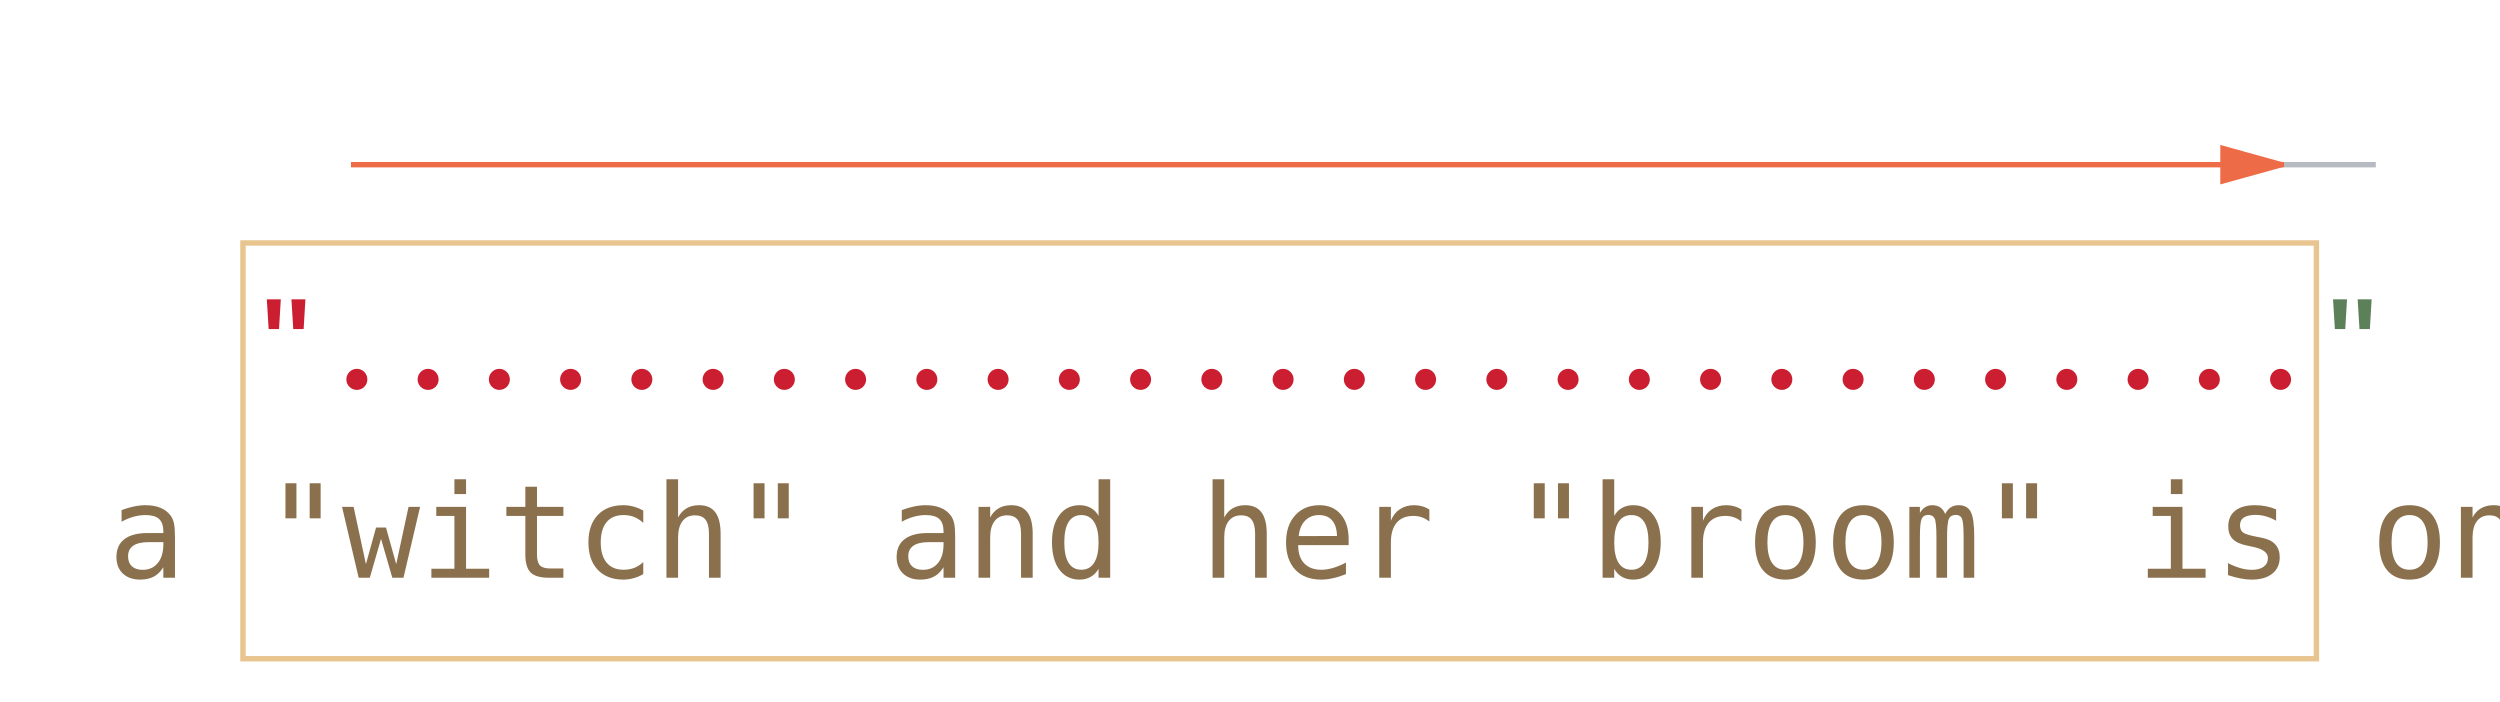
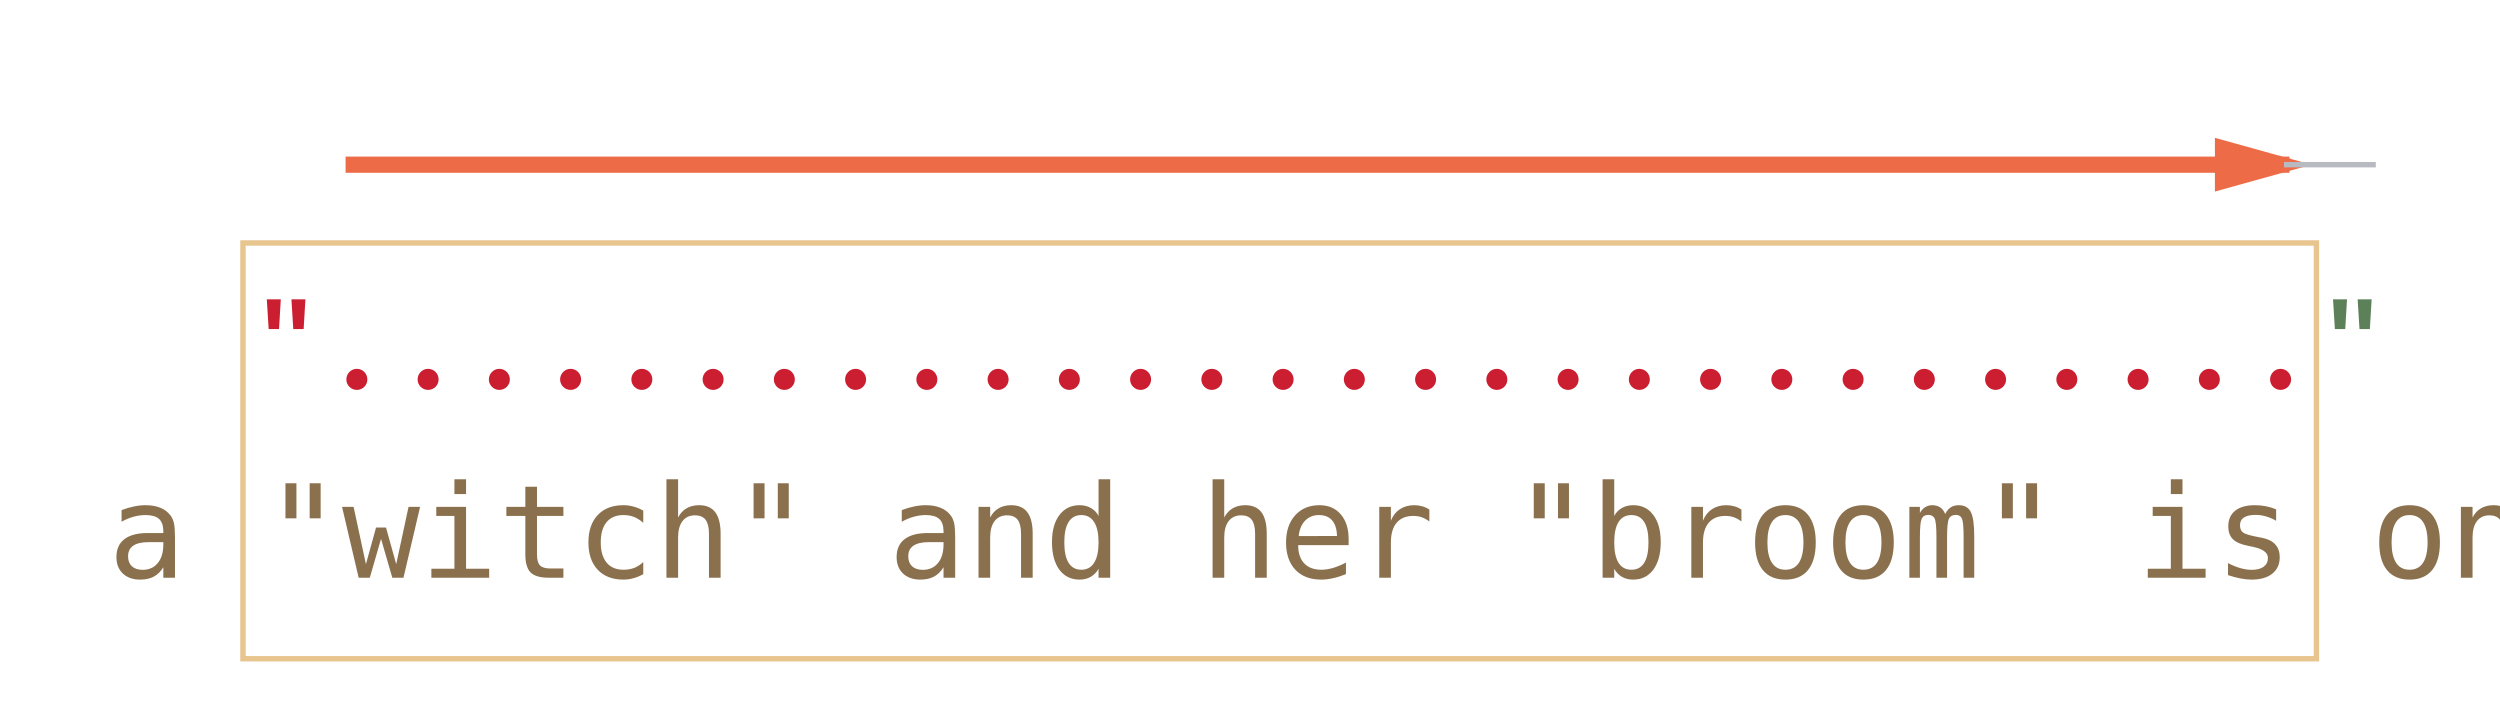
<svg xmlns="http://www.w3.org/2000/svg" width="463px" height="130px" viewBox="0 0 463 130" version="1.1">
  <defs />
  <g id="combined" stroke="none" stroke-width="1" fill="none" fill-rule="evenodd">
    <g id="witch_greedy5.svg" transform="translate(455, -3)" />
    <g id="witch_greedy4.svg">
      <text id="a-&quot;witch&quot;-and-her-&quot;b" font-family="Consolas" font-size="24" font-weight="normal" fill="#8A704D">
        <tspan x="20" y="107">a "witch" and her "broom" is one</tspan>
      </text>
      <rect id="Rectangle-1" stroke="#E8C48E" x="45" y="45" width="384" height="77" />
      <path d="M52.004,55.441 L51.676,60.938 L49.754,60.938 L49.414,55.441 L52.004,55.441 Z M56.562,55.441 L56.234,60.938 L54.312,60.938 L53.973,55.441 L56.562,55.441 Z M66.09,68.309 C66.355,68.309 66.607,68.359 66.846,68.461 C67.084,68.563 67.291,68.703 67.467,68.883 C67.643,69.063 67.781,69.271 67.883,69.51 C67.984,69.748 68.035,70.004 68.035,70.277 C68.035,70.543 67.984,70.793 67.883,71.027 C67.781,71.262 67.643,71.467 67.467,71.643 C67.291,71.818 67.084,71.957 66.846,72.059 C66.607,72.16 66.355,72.211 66.09,72.211 C65.816,72.211 65.563,72.16 65.328,72.059 C65.094,71.957 64.889,71.818 64.713,71.643 C64.537,71.467 64.398,71.262 64.297,71.027 C64.195,70.793 64.145,70.543 64.145,70.277 C64.145,70.004 64.195,69.748 64.297,69.51 C64.398,69.271 64.537,69.063 64.713,68.883 C64.889,68.703 65.094,68.563 65.328,68.461 C65.563,68.359 65.816,68.309 66.09,68.309 L66.09,68.309 Z M79.285,68.309 C79.551,68.309 79.803,68.359 80.041,68.461 C80.279,68.563 80.486,68.703 80.662,68.883 C80.838,69.063 80.977,69.271 81.078,69.51 C81.18,69.748 81.23,70.004 81.23,70.277 C81.23,70.543 81.18,70.793 81.078,71.027 C80.977,71.262 80.838,71.467 80.662,71.643 C80.486,71.818 80.279,71.957 80.041,72.059 C79.803,72.16 79.551,72.211 79.285,72.211 C79.012,72.211 78.758,72.16 78.523,72.059 C78.289,71.957 78.084,71.818 77.908,71.643 C77.732,71.467 77.594,71.262 77.492,71.027 C77.391,70.793 77.34,70.543 77.34,70.277 C77.34,70.004 77.391,69.748 77.492,69.51 C77.594,69.271 77.732,69.063 77.908,68.883 C78.084,68.703 78.289,68.563 78.523,68.461 C78.758,68.359 79.012,68.309 79.285,68.309 L79.285,68.309 Z M92.48,68.309 C92.746,68.309 92.998,68.359 93.236,68.461 C93.475,68.563 93.682,68.703 93.857,68.883 C94.033,69.063 94.172,69.271 94.273,69.51 C94.375,69.748 94.426,70.004 94.426,70.277 C94.426,70.543 94.375,70.793 94.273,71.027 C94.172,71.262 94.033,71.467 93.857,71.643 C93.682,71.818 93.475,71.957 93.236,72.059 C92.998,72.16 92.746,72.211 92.48,72.211 C92.207,72.211 91.953,72.16 91.719,72.059 C91.484,71.957 91.279,71.818 91.104,71.643 C90.928,71.467 90.789,71.262 90.688,71.027 C90.586,70.793 90.535,70.543 90.535,70.277 C90.535,70.004 90.586,69.748 90.688,69.51 C90.789,69.271 90.928,69.063 91.104,68.883 C91.279,68.703 91.484,68.563 91.719,68.461 C91.953,68.359 92.207,68.309 92.48,68.309 L92.48,68.309 Z M105.676,68.309 C105.941,68.309 106.193,68.359 106.432,68.461 C106.67,68.563 106.877,68.703 107.053,68.883 C107.229,69.063 107.367,69.271 107.469,69.51 C107.57,69.748 107.621,70.004 107.621,70.277 C107.621,70.543 107.57,70.793 107.469,71.027 C107.367,71.262 107.229,71.467 107.053,71.643 C106.877,71.818 106.67,71.957 106.432,72.059 C106.193,72.16 105.941,72.211 105.676,72.211 C105.402,72.211 105.148,72.16 104.914,72.059 C104.68,71.957 104.475,71.818 104.299,71.643 C104.123,71.467 103.984,71.262 103.883,71.027 C103.781,70.793 103.73,70.543 103.73,70.277 C103.73,70.004 103.781,69.748 103.883,69.51 C103.984,69.271 104.123,69.063 104.299,68.883 C104.475,68.703 104.68,68.563 104.914,68.461 C105.148,68.359 105.402,68.309 105.676,68.309 L105.676,68.309 Z M118.871,68.309 C119.137,68.309 119.389,68.359 119.627,68.461 C119.865,68.563 120.072,68.703 120.248,68.883 C120.424,69.063 120.562,69.271 120.664,69.51 C120.766,69.748 120.816,70.004 120.816,70.277 C120.816,70.543 120.766,70.793 120.664,71.027 C120.562,71.262 120.424,71.467 120.248,71.643 C120.072,71.818 119.865,71.957 119.627,72.059 C119.389,72.16 119.137,72.211 118.871,72.211 C118.598,72.211 118.344,72.16 118.109,72.059 C117.875,71.957 117.67,71.818 117.494,71.643 C117.318,71.467 117.18,71.262 117.078,71.027 C116.977,70.793 116.926,70.543 116.926,70.277 C116.926,70.004 116.977,69.748 117.078,69.51 C117.18,69.271 117.318,69.063 117.494,68.883 C117.67,68.703 117.875,68.563 118.109,68.461 C118.344,68.359 118.598,68.309 118.871,68.309 L118.871,68.309 Z M132.066,68.309 C132.332,68.309 132.584,68.359 132.822,68.461 C133.061,68.563 133.268,68.703 133.443,68.883 C133.619,69.063 133.758,69.271 133.859,69.51 C133.961,69.748 134.012,70.004 134.012,70.277 C134.012,70.543 133.961,70.793 133.859,71.027 C133.758,71.262 133.619,71.467 133.443,71.643 C133.268,71.818 133.061,71.957 132.822,72.059 C132.584,72.16 132.332,72.211 132.066,72.211 C131.793,72.211 131.539,72.16 131.305,72.059 C131.07,71.957 130.865,71.818 130.689,71.643 C130.514,71.467 130.375,71.262 130.273,71.027 C130.172,70.793 130.121,70.543 130.121,70.277 C130.121,70.004 130.172,69.748 130.273,69.51 C130.375,69.271 130.514,69.063 130.689,68.883 C130.865,68.703 131.07,68.563 131.305,68.461 C131.539,68.359 131.793,68.309 132.066,68.309 L132.066,68.309 Z M145.262,68.309 C145.527,68.309 145.779,68.359 146.018,68.461 C146.256,68.563 146.463,68.703 146.639,68.883 C146.814,69.063 146.953,69.271 147.055,69.51 C147.156,69.748 147.207,70.004 147.207,70.277 C147.207,70.543 147.156,70.793 147.055,71.027 C146.953,71.262 146.814,71.467 146.639,71.643 C146.463,71.818 146.256,71.957 146.018,72.059 C145.779,72.16 145.527,72.211 145.262,72.211 C144.988,72.211 144.734,72.16 144.5,72.059 C144.266,71.957 144.061,71.818 143.885,71.643 C143.709,71.467 143.57,71.262 143.469,71.027 C143.367,70.793 143.316,70.543 143.316,70.277 C143.316,70.004 143.367,69.748 143.469,69.51 C143.57,69.271 143.709,69.063 143.885,68.883 C144.061,68.703 144.266,68.563 144.5,68.461 C144.734,68.359 144.988,68.309 145.262,68.309 L145.262,68.309 Z M158.457,68.309 C158.723,68.309 158.975,68.359 159.213,68.461 C159.451,68.563 159.658,68.703 159.834,68.883 C160.01,69.063 160.148,69.271 160.25,69.51 C160.352,69.748 160.402,70.004 160.402,70.277 C160.402,70.543 160.352,70.793 160.25,71.027 C160.148,71.262 160.01,71.467 159.834,71.643 C159.658,71.818 159.451,71.957 159.213,72.059 C158.975,72.16 158.723,72.211 158.457,72.211 C158.184,72.211 157.93,72.16 157.695,72.059 C157.461,71.957 157.256,71.818 157.08,71.643 C156.904,71.467 156.766,71.262 156.664,71.027 C156.562,70.793 156.512,70.543 156.512,70.277 C156.512,70.004 156.562,69.748 156.664,69.51 C156.766,69.271 156.904,69.063 157.08,68.883 C157.256,68.703 157.461,68.563 157.695,68.461 C157.93,68.359 158.184,68.309 158.457,68.309 L158.457,68.309 Z M171.652,68.309 C171.918,68.309 172.17,68.359 172.408,68.461 C172.646,68.563 172.854,68.703 173.029,68.883 C173.205,69.063 173.344,69.271 173.445,69.51 C173.547,69.748 173.598,70.004 173.598,70.277 C173.598,70.543 173.547,70.793 173.445,71.027 C173.344,71.262 173.205,71.467 173.029,71.643 C172.854,71.818 172.646,71.957 172.408,72.059 C172.17,72.16 171.918,72.211 171.652,72.211 C171.379,72.211 171.125,72.16 170.891,72.059 C170.656,71.957 170.451,71.818 170.275,71.643 C170.1,71.467 169.961,71.262 169.859,71.027 C169.758,70.793 169.707,70.543 169.707,70.277 C169.707,70.004 169.758,69.748 169.859,69.51 C169.961,69.271 170.1,69.063 170.275,68.883 C170.451,68.703 170.656,68.563 170.891,68.461 C171.125,68.359 171.379,68.309 171.652,68.309 L171.652,68.309 Z M184.848,68.309 C185.113,68.309 185.365,68.359 185.604,68.461 C185.842,68.563 186.049,68.703 186.225,68.883 C186.4,69.063 186.539,69.271 186.641,69.51 C186.742,69.748 186.793,70.004 186.793,70.277 C186.793,70.543 186.742,70.793 186.641,71.027 C186.539,71.262 186.4,71.467 186.225,71.643 C186.049,71.818 185.842,71.957 185.604,72.059 C185.365,72.16 185.113,72.211 184.848,72.211 C184.574,72.211 184.32,72.16 184.086,72.059 C183.852,71.957 183.646,71.818 183.471,71.643 C183.295,71.467 183.156,71.262 183.055,71.027 C182.953,70.793 182.902,70.543 182.902,70.277 C182.902,70.004 182.953,69.748 183.055,69.51 C183.156,69.271 183.295,69.063 183.471,68.883 C183.646,68.703 183.852,68.563 184.086,68.461 C184.32,68.359 184.574,68.309 184.848,68.309 L184.848,68.309 Z M198.043,68.309 C198.309,68.309 198.561,68.359 198.799,68.461 C199.037,68.563 199.244,68.703 199.42,68.883 C199.596,69.063 199.734,69.271 199.836,69.51 C199.938,69.748 199.988,70.004 199.988,70.277 C199.988,70.543 199.938,70.793 199.836,71.027 C199.734,71.262 199.596,71.467 199.42,71.643 C199.244,71.818 199.037,71.957 198.799,72.059 C198.561,72.16 198.309,72.211 198.043,72.211 C197.77,72.211 197.516,72.16 197.281,72.059 C197.047,71.957 196.842,71.818 196.666,71.643 C196.49,71.467 196.352,71.262 196.25,71.027 C196.148,70.793 196.098,70.543 196.098,70.277 C196.098,70.004 196.148,69.748 196.25,69.51 C196.352,69.271 196.49,69.063 196.666,68.883 C196.842,68.703 197.047,68.563 197.281,68.461 C197.516,68.359 197.77,68.309 198.043,68.309 L198.043,68.309 Z M211.238,68.309 C211.504,68.309 211.756,68.359 211.994,68.461 C212.232,68.563 212.439,68.703 212.615,68.883 C212.791,69.063 212.93,69.271 213.031,69.51 C213.133,69.748 213.184,70.004 213.184,70.277 C213.184,70.543 213.133,70.793 213.031,71.027 C212.93,71.262 212.791,71.467 212.615,71.643 C212.439,71.818 212.232,71.957 211.994,72.059 C211.756,72.16 211.504,72.211 211.238,72.211 C210.965,72.211 210.711,72.16 210.477,72.059 C210.242,71.957 210.037,71.818 209.861,71.643 C209.686,71.467 209.547,71.262 209.445,71.027 C209.344,70.793 209.293,70.543 209.293,70.277 C209.293,70.004 209.344,69.748 209.445,69.51 C209.547,69.271 209.686,69.063 209.861,68.883 C210.037,68.703 210.242,68.563 210.477,68.461 C210.711,68.359 210.965,68.309 211.238,68.309 L211.238,68.309 Z M224.434,68.309 C224.699,68.309 224.951,68.359 225.189,68.461 C225.428,68.563 225.635,68.703 225.811,68.883 C225.986,69.063 226.125,69.271 226.227,69.51 C226.328,69.748 226.379,70.004 226.379,70.277 C226.379,70.543 226.328,70.793 226.227,71.027 C226.125,71.262 225.986,71.467 225.811,71.643 C225.635,71.818 225.428,71.957 225.189,72.059 C224.951,72.16 224.699,72.211 224.434,72.211 C224.16,72.211 223.906,72.16 223.672,72.059 C223.437,71.957 223.232,71.818 223.057,71.643 C222.881,71.467 222.742,71.262 222.641,71.027 C222.539,70.793 222.488,70.543 222.488,70.277 C222.488,70.004 222.539,69.748 222.641,69.51 C222.742,69.271 222.881,69.063 223.057,68.883 C223.232,68.703 223.437,68.563 223.672,68.461 C223.906,68.359 224.16,68.309 224.434,68.309 L224.434,68.309 Z M237.629,68.309 C237.895,68.309 238.146,68.359 238.385,68.461 C238.623,68.563 238.83,68.703 239.006,68.883 C239.182,69.063 239.32,69.271 239.422,69.51 C239.523,69.748 239.574,70.004 239.574,70.277 C239.574,70.543 239.523,70.793 239.422,71.027 C239.32,71.262 239.182,71.467 239.006,71.643 C238.83,71.818 238.623,71.957 238.385,72.059 C238.146,72.16 237.895,72.211 237.629,72.211 C237.355,72.211 237.102,72.16 236.867,72.059 C236.633,71.957 236.428,71.818 236.252,71.643 C236.076,71.467 235.938,71.262 235.836,71.027 C235.734,70.793 235.684,70.543 235.684,70.277 C235.684,70.004 235.734,69.748 235.836,69.51 C235.938,69.271 236.076,69.063 236.252,68.883 C236.428,68.703 236.633,68.563 236.867,68.461 C237.102,68.359 237.355,68.309 237.629,68.309 L237.629,68.309 Z M250.824,68.309 C251.09,68.309 251.342,68.359 251.58,68.461 C251.818,68.563 252.025,68.703 252.201,68.883 C252.377,69.063 252.516,69.271 252.617,69.51 C252.719,69.748 252.77,70.004 252.77,70.277 C252.77,70.543 252.719,70.793 252.617,71.027 C252.516,71.262 252.377,71.467 252.201,71.643 C252.025,71.818 251.818,71.957 251.58,72.059 C251.342,72.16 251.09,72.211 250.824,72.211 C250.551,72.211 250.297,72.16 250.062,72.059 C249.828,71.957 249.623,71.818 249.447,71.643 C249.271,71.467 249.133,71.262 249.031,71.027 C248.93,70.793 248.879,70.543 248.879,70.277 C248.879,70.004 248.93,69.748 249.031,69.51 C249.133,69.271 249.271,69.063 249.447,68.883 C249.623,68.703 249.828,68.563 250.062,68.461 C250.297,68.359 250.551,68.309 250.824,68.309 L250.824,68.309 Z M264.02,68.309 C264.285,68.309 264.537,68.359 264.775,68.461 C265.014,68.563 265.221,68.703 265.396,68.883 C265.572,69.063 265.711,69.271 265.812,69.51 C265.914,69.748 265.965,70.004 265.965,70.277 C265.965,70.543 265.914,70.793 265.812,71.027 C265.711,71.262 265.572,71.467 265.396,71.643 C265.221,71.818 265.014,71.957 264.775,72.059 C264.537,72.16 264.285,72.211 264.02,72.211 C263.746,72.211 263.492,72.16 263.258,72.059 C263.023,71.957 262.818,71.818 262.643,71.643 C262.467,71.467 262.328,71.262 262.227,71.027 C262.125,70.793 262.074,70.543 262.074,70.277 C262.074,70.004 262.125,69.748 262.227,69.51 C262.328,69.271 262.467,69.063 262.643,68.883 C262.818,68.703 263.023,68.563 263.258,68.461 C263.492,68.359 263.746,68.309 264.02,68.309 L264.02,68.309 Z M277.215,68.309 C277.48,68.309 277.732,68.359 277.971,68.461 C278.209,68.563 278.416,68.703 278.592,68.883 C278.768,69.063 278.906,69.271 279.008,69.51 C279.109,69.748 279.16,70.004 279.16,70.277 C279.16,70.543 279.109,70.793 279.008,71.027 C278.906,71.262 278.768,71.467 278.592,71.643 C278.416,71.818 278.209,71.957 277.971,72.059 C277.732,72.16 277.48,72.211 277.215,72.211 C276.941,72.211 276.688,72.16 276.453,72.059 C276.219,71.957 276.014,71.818 275.838,71.643 C275.662,71.467 275.523,71.262 275.422,71.027 C275.32,70.793 275.27,70.543 275.27,70.277 C275.27,70.004 275.32,69.748 275.422,69.51 C275.523,69.271 275.662,69.063 275.838,68.883 C276.014,68.703 276.219,68.563 276.453,68.461 C276.688,68.359 276.941,68.309 277.215,68.309 L277.215,68.309 Z M290.41,68.309 C290.676,68.309 290.928,68.359 291.166,68.461 C291.404,68.563 291.611,68.703 291.787,68.883 C291.963,69.063 292.102,69.271 292.203,69.51 C292.305,69.748 292.355,70.004 292.355,70.277 C292.355,70.543 292.305,70.793 292.203,71.027 C292.102,71.262 291.963,71.467 291.787,71.643 C291.611,71.818 291.404,71.957 291.166,72.059 C290.928,72.16 290.676,72.211 290.41,72.211 C290.137,72.211 289.883,72.16 289.648,72.059 C289.414,71.957 289.209,71.818 289.033,71.643 C288.857,71.467 288.719,71.262 288.617,71.027 C288.516,70.793 288.465,70.543 288.465,70.277 C288.465,70.004 288.516,69.748 288.617,69.51 C288.719,69.271 288.857,69.063 289.033,68.883 C289.209,68.703 289.414,68.563 289.648,68.461 C289.883,68.359 290.137,68.309 290.41,68.309 L290.41,68.309 Z M303.605,68.309 C303.871,68.309 304.123,68.359 304.361,68.461 C304.6,68.563 304.807,68.703 304.982,68.883 C305.158,69.063 305.297,69.271 305.398,69.51 C305.5,69.748 305.551,70.004 305.551,70.277 C305.551,70.543 305.5,70.793 305.398,71.027 C305.297,71.262 305.158,71.467 304.982,71.643 C304.807,71.818 304.6,71.957 304.361,72.059 C304.123,72.16 303.871,72.211 303.605,72.211 C303.332,72.211 303.078,72.16 302.844,72.059 C302.609,71.957 302.404,71.818 302.229,71.643 C302.053,71.467 301.914,71.262 301.812,71.027 C301.711,70.793 301.66,70.543 301.66,70.277 C301.66,70.004 301.711,69.748 301.812,69.51 C301.914,69.271 302.053,69.063 302.229,68.883 C302.404,68.703 302.609,68.563 302.844,68.461 C303.078,68.359 303.332,68.309 303.605,68.309 L303.605,68.309 Z M316.801,68.309 C317.066,68.309 317.318,68.359 317.557,68.461 C317.795,68.563 318.002,68.703 318.178,68.883 C318.354,69.063 318.492,69.271 318.594,69.51 C318.695,69.748 318.746,70.004 318.746,70.277 C318.746,70.543 318.695,70.793 318.594,71.027 C318.492,71.262 318.354,71.467 318.178,71.643 C318.002,71.818 317.795,71.957 317.557,72.059 C317.318,72.16 317.066,72.211 316.801,72.211 C316.527,72.211 316.273,72.16 316.039,72.059 C315.805,71.957 315.6,71.818 315.424,71.643 C315.248,71.467 315.109,71.262 315.008,71.027 C314.906,70.793 314.855,70.543 314.855,70.277 C314.855,70.004 314.906,69.748 315.008,69.51 C315.109,69.271 315.248,69.063 315.424,68.883 C315.6,68.703 315.805,68.563 316.039,68.461 C316.273,68.359 316.527,68.309 316.801,68.309 L316.801,68.309 Z M329.996,68.309 C330.262,68.309 330.514,68.359 330.752,68.461 C330.99,68.563 331.197,68.703 331.373,68.883 C331.549,69.063 331.687,69.271 331.789,69.51 C331.891,69.748 331.941,70.004 331.941,70.277 C331.941,70.543 331.891,70.793 331.789,71.027 C331.687,71.262 331.549,71.467 331.373,71.643 C331.197,71.818 330.99,71.957 330.752,72.059 C330.514,72.16 330.262,72.211 329.996,72.211 C329.723,72.211 329.469,72.16 329.234,72.059 C329,71.957 328.795,71.818 328.619,71.643 C328.443,71.467 328.305,71.262 328.203,71.027 C328.102,70.793 328.051,70.543 328.051,70.277 C328.051,70.004 328.102,69.748 328.203,69.51 C328.305,69.271 328.443,69.063 328.619,68.883 C328.795,68.703 329,68.563 329.234,68.461 C329.469,68.359 329.723,68.309 329.996,68.309 L329.996,68.309 Z M343.191,68.309 C343.457,68.309 343.709,68.359 343.947,68.461 C344.186,68.563 344.393,68.703 344.568,68.883 C344.744,69.063 344.883,69.271 344.984,69.51 C345.086,69.748 345.137,70.004 345.137,70.277 C345.137,70.543 345.086,70.793 344.984,71.027 C344.883,71.262 344.744,71.467 344.568,71.643 C344.393,71.818 344.186,71.957 343.947,72.059 C343.709,72.16 343.457,72.211 343.191,72.211 C342.918,72.211 342.664,72.16 342.43,72.059 C342.195,71.957 341.99,71.818 341.814,71.643 C341.639,71.467 341.5,71.262 341.398,71.027 C341.297,70.793 341.246,70.543 341.246,70.277 C341.246,70.004 341.297,69.748 341.398,69.51 C341.5,69.271 341.639,69.063 341.814,68.883 C341.99,68.703 342.195,68.563 342.43,68.461 C342.664,68.359 342.918,68.309 343.191,68.309 L343.191,68.309 Z M356.387,68.309 C356.652,68.309 356.904,68.359 357.143,68.461 C357.381,68.563 357.588,68.703 357.764,68.883 C357.939,69.063 358.078,69.271 358.18,69.51 C358.281,69.748 358.332,70.004 358.332,70.277 C358.332,70.543 358.281,70.793 358.18,71.027 C358.078,71.262 357.939,71.467 357.764,71.643 C357.588,71.818 357.381,71.957 357.143,72.059 C356.904,72.16 356.652,72.211 356.387,72.211 C356.113,72.211 355.859,72.16 355.625,72.059 C355.391,71.957 355.186,71.818 355.01,71.643 C354.834,71.467 354.695,71.262 354.594,71.027 C354.492,70.793 354.441,70.543 354.441,70.277 C354.441,70.004 354.492,69.748 354.594,69.51 C354.695,69.271 354.834,69.063 355.01,68.883 C355.186,68.703 355.391,68.563 355.625,68.461 C355.859,68.359 356.113,68.309 356.387,68.309 L356.387,68.309 Z M369.582,68.309 C369.848,68.309 370.1,68.359 370.338,68.461 C370.576,68.563 370.783,68.703 370.959,68.883 C371.135,69.063 371.273,69.271 371.375,69.51 C371.477,69.748 371.527,70.004 371.527,70.277 C371.527,70.543 371.477,70.793 371.375,71.027 C371.273,71.262 371.135,71.467 370.959,71.643 C370.783,71.818 370.576,71.957 370.338,72.059 C370.1,72.16 369.848,72.211 369.582,72.211 C369.309,72.211 369.055,72.16 368.82,72.059 C368.586,71.957 368.381,71.818 368.205,71.643 C368.029,71.467 367.891,71.262 367.789,71.027 C367.687,70.793 367.637,70.543 367.637,70.277 C367.637,70.004 367.687,69.748 367.789,69.51 C367.891,69.271 368.029,69.063 368.205,68.883 C368.381,68.703 368.586,68.563 368.82,68.461 C369.055,68.359 369.309,68.309 369.582,68.309 L369.582,68.309 Z M382.777,68.309 C383.043,68.309 383.295,68.359 383.533,68.461 C383.771,68.563 383.979,68.703 384.154,68.883 C384.33,69.063 384.469,69.271 384.57,69.51 C384.672,69.748 384.723,70.004 384.723,70.277 C384.723,70.543 384.672,70.793 384.57,71.027 C384.469,71.262 384.33,71.467 384.154,71.643 C383.979,71.818 383.771,71.957 383.533,72.059 C383.295,72.16 383.043,72.211 382.777,72.211 C382.504,72.211 382.25,72.16 382.016,72.059 C381.781,71.957 381.576,71.818 381.4,71.643 C381.225,71.467 381.086,71.262 380.984,71.027 C380.883,70.793 380.832,70.543 380.832,70.277 C380.832,70.004 380.883,69.748 380.984,69.51 C381.086,69.271 381.225,69.063 381.4,68.883 C381.576,68.703 381.781,68.563 382.016,68.461 C382.25,68.359 382.504,68.309 382.777,68.309 L382.777,68.309 Z M395.973,68.309 C396.238,68.309 396.49,68.359 396.729,68.461 C396.967,68.563 397.174,68.703 397.35,68.883 C397.525,69.063 397.664,69.271 397.766,69.51 C397.867,69.748 397.918,70.004 397.918,70.277 C397.918,70.543 397.867,70.793 397.766,71.027 C397.664,71.262 397.525,71.467 397.35,71.643 C397.174,71.818 396.967,71.957 396.729,72.059 C396.49,72.16 396.238,72.211 395.973,72.211 C395.699,72.211 395.445,72.16 395.211,72.059 C394.977,71.957 394.771,71.818 394.596,71.643 C394.42,71.467 394.281,71.262 394.18,71.027 C394.078,70.793 394.027,70.543 394.027,70.277 C394.027,70.004 394.078,69.748 394.18,69.51 C394.281,69.271 394.42,69.063 394.596,68.883 C394.771,68.703 394.977,68.563 395.211,68.461 C395.445,68.359 395.699,68.309 395.973,68.309 L395.973,68.309 Z M409.168,68.309 C409.434,68.309 409.686,68.359 409.924,68.461 C410.162,68.563 410.369,68.703 410.545,68.883 C410.721,69.063 410.859,69.271 410.961,69.51 C411.063,69.748 411.113,70.004 411.113,70.277 C411.113,70.543 411.063,70.793 410.961,71.027 C410.859,71.262 410.721,71.467 410.545,71.643 C410.369,71.818 410.162,71.957 409.924,72.059 C409.686,72.16 409.434,72.211 409.168,72.211 C408.895,72.211 408.641,72.16 408.406,72.059 C408.172,71.957 407.967,71.818 407.791,71.643 C407.615,71.467 407.477,71.262 407.375,71.027 C407.273,70.793 407.223,70.543 407.223,70.277 C407.223,70.004 407.273,69.748 407.375,69.51 C407.477,69.271 407.615,69.063 407.791,68.883 C407.967,68.703 408.172,68.563 408.406,68.461 C408.641,68.359 408.895,68.309 409.168,68.309 L409.168,68.309 Z M422.363,68.309 C422.629,68.309 422.881,68.359 423.119,68.461 C423.357,68.563 423.564,68.703 423.74,68.883 C423.916,69.063 424.055,69.271 424.156,69.51 C424.258,69.748 424.309,70.004 424.309,70.277 C424.309,70.543 424.258,70.793 424.156,71.027 C424.055,71.262 423.916,71.467 423.74,71.643 C423.564,71.818 423.357,71.957 423.119,72.059 C422.881,72.16 422.629,72.211 422.363,72.211 C422.09,72.211 421.836,72.16 421.602,72.059 C421.367,71.957 421.162,71.818 420.986,71.643 C420.811,71.467 420.672,71.262 420.57,71.027 C420.469,70.793 420.418,70.543 420.418,70.277 C420.418,70.004 420.469,69.748 420.57,69.51 C420.672,69.271 420.811,69.063 420.986,68.883 C421.162,68.703 421.367,68.563 421.602,68.461 C421.836,68.359 422.09,68.309 422.363,68.309 L422.363,68.309 Z" id="--&quot;................." fill="#CB1E31" />
      <path d="M434.668,55.441 L434.34,60.938 L432.418,60.938 L432.078,55.441 L434.668,55.441 Z" id="Path" fill="#5C8058" />
      <path d="M439.227,55.441 L438.898,60.938 L436.977,60.938 L436.637,55.441 L439.227,55.441 Z" id="Path" fill="#5C8058" />
-       <path d="M65.5,30.5 L422.5,30.5" id="Line" stroke="#EE6B47" stroke-linecap="square" fill="#EE6B47" />
-       <path id="Line-decoration-1" d="M422.5,30.5 C418.72,29.45 415.48,28.55 411.7,27.5 C411.7,29.6 411.7,31.4 411.7,33.5 C415.48,32.45 418.72,31.55 422.5,30.5 C422.5,30.5 422.5,30.5 422.5,30.5 Z" stroke="#EE6B47" stroke-linecap="square" fill="#EE6B47" />
+       <path d="M65.5,30.5 L422.5,30.5" id="Line" stroke="#EE6B47" stroke-width="3" stroke-linecap="square" fill="#EE6B47" />
+       <path id="Line-decoration-1" d="M422.5,30.5 C418.72,29.45 415.48,28.55 411.7,27.5 C411.7,29.6 411.7,31.4 411.7,33.5 C415.48,32.45 418.72,31.55 422.5,30.5 C422.5,30.5 422.5,30.5 422.5,30.5 Z" stroke="#EE6B47" stroke-width="3" stroke-linecap="square" fill="#EE6B47" />
      <path d="M423.5,30.5 L439.5,30.5" id="Line" stroke="#B8BAC1" stroke-linecap="square" />
    </g>
    <g id="witch_greedy3.svg" transform="translate(-455, 3)" fill="#CB1E31">
      <path d="M52.004,55.441 L51.676,60.938 L49.754,60.938 L49.414,55.441 L52.004,55.441 Z M56.562,55.441 L56.234,60.938 L54.312,60.938 L53.973,55.441 L56.562,55.441 Z M66.09,68.309 C66.355,68.309 66.607,68.359 66.846,68.461 C67.084,68.563 67.291,68.703 67.467,68.883 C67.643,69.063 67.781,69.271 67.883,69.51 C67.984,69.748 68.035,70.004 68.035,70.277 C68.035,70.543 67.984,70.793 67.883,71.027 C67.781,71.262 67.643,71.467 67.467,71.643 C67.291,71.818 67.084,71.957 66.846,72.059 C66.607,72.16 66.355,72.211 66.09,72.211 C65.816,72.211 65.563,72.16 65.328,72.059 C65.094,71.957 64.889,71.818 64.713,71.643 C64.537,71.467 64.398,71.262 64.297,71.027 C64.195,70.793 64.145,70.543 64.145,70.277 C64.145,70.004 64.195,69.748 64.297,69.51 C64.398,69.271 64.537,69.063 64.713,68.883 C64.889,68.703 65.094,68.563 65.328,68.461 C65.563,68.359 65.816,68.309 66.09,68.309 L66.09,68.309 Z M79.285,68.309 C79.551,68.309 79.803,68.359 80.041,68.461 C80.279,68.563 80.486,68.703 80.662,68.883 C80.838,69.063 80.977,69.271 81.078,69.51 C81.18,69.748 81.23,70.004 81.23,70.277 C81.23,70.543 81.18,70.793 81.078,71.027 C80.977,71.262 80.838,71.467 80.662,71.643 C80.486,71.818 80.279,71.957 80.041,72.059 C79.803,72.16 79.551,72.211 79.285,72.211 C79.012,72.211 78.758,72.16 78.523,72.059 C78.289,71.957 78.084,71.818 77.908,71.643 C77.732,71.467 77.594,71.262 77.492,71.027 C77.391,70.793 77.34,70.543 77.34,70.277 C77.34,70.004 77.391,69.748 77.492,69.51 C77.594,69.271 77.732,69.063 77.908,68.883 C78.084,68.703 78.289,68.563 78.523,68.461 C78.758,68.359 79.012,68.309 79.285,68.309 L79.285,68.309 Z M92.48,68.309 C92.746,68.309 92.998,68.359 93.236,68.461 C93.475,68.563 93.682,68.703 93.857,68.883 C94.033,69.063 94.172,69.271 94.273,69.51 C94.375,69.748 94.426,70.004 94.426,70.277 C94.426,70.543 94.375,70.793 94.273,71.027 C94.172,71.262 94.033,71.467 93.857,71.643 C93.682,71.818 93.475,71.957 93.236,72.059 C92.998,72.16 92.746,72.211 92.48,72.211 C92.207,72.211 91.953,72.16 91.719,72.059 C91.484,71.957 91.279,71.818 91.104,71.643 C90.928,71.467 90.789,71.262 90.688,71.027 C90.586,70.793 90.535,70.543 90.535,70.277 C90.535,70.004 90.586,69.748 90.688,69.51 C90.789,69.271 90.928,69.063 91.104,68.883 C91.279,68.703 91.484,68.563 91.719,68.461 C91.953,68.359 92.207,68.309 92.48,68.309 L92.48,68.309 Z M105.676,68.309 C105.941,68.309 106.193,68.359 106.432,68.461 C106.67,68.563 106.877,68.703 107.053,68.883 C107.229,69.063 107.367,69.271 107.469,69.51 C107.57,69.748 107.621,70.004 107.621,70.277 C107.621,70.543 107.57,70.793 107.469,71.027 C107.367,71.262 107.229,71.467 107.053,71.643 C106.877,71.818 106.67,71.957 106.432,72.059 C106.193,72.16 105.941,72.211 105.676,72.211 C105.402,72.211 105.148,72.16 104.914,72.059 C104.68,71.957 104.475,71.818 104.299,71.643 C104.123,71.467 103.984,71.262 103.883,71.027 C103.781,70.793 103.73,70.543 103.73,70.277 C103.73,70.004 103.781,69.748 103.883,69.51 C103.984,69.271 104.123,69.063 104.299,68.883 C104.475,68.703 104.68,68.563 104.914,68.461 C105.148,68.359 105.402,68.309 105.676,68.309 L105.676,68.309 Z M118.871,68.309 C119.137,68.309 119.389,68.359 119.627,68.461 C119.865,68.563 120.072,68.703 120.248,68.883 C120.424,69.063 120.562,69.271 120.664,69.51 C120.766,69.748 120.816,70.004 120.816,70.277 C120.816,70.543 120.766,70.793 120.664,71.027 C120.562,71.262 120.424,71.467 120.248,71.643 C120.072,71.818 119.865,71.957 119.627,72.059 C119.389,72.16 119.137,72.211 118.871,72.211 C118.598,72.211 118.344,72.16 118.109,72.059 C117.875,71.957 117.67,71.818 117.494,71.643 C117.318,71.467 117.18,71.262 117.078,71.027 C116.977,70.793 116.926,70.543 116.926,70.277 C116.926,70.004 116.977,69.748 117.078,69.51 C117.18,69.271 117.318,69.063 117.494,68.883 C117.67,68.703 117.875,68.563 118.109,68.461 C118.344,68.359 118.598,68.309 118.871,68.309 L118.871,68.309 Z M132.066,68.309 C132.332,68.309 132.584,68.359 132.822,68.461 C133.061,68.563 133.268,68.703 133.443,68.883 C133.619,69.063 133.758,69.271 133.859,69.51 C133.961,69.748 134.012,70.004 134.012,70.277 C134.012,70.543 133.961,70.793 133.859,71.027 C133.758,71.262 133.619,71.467 133.443,71.643 C133.268,71.818 133.061,71.957 132.822,72.059 C132.584,72.16 132.332,72.211 132.066,72.211 C131.793,72.211 131.539,72.16 131.305,72.059 C131.07,71.957 130.865,71.818 130.689,71.643 C130.514,71.467 130.375,71.262 130.273,71.027 C130.172,70.793 130.121,70.543 130.121,70.277 C130.121,70.004 130.172,69.748 130.273,69.51 C130.375,69.271 130.514,69.063 130.689,68.883 C130.865,68.703 131.07,68.563 131.305,68.461 C131.539,68.359 131.793,68.309 132.066,68.309 L132.066,68.309 Z M145.262,68.309 C145.527,68.309 145.779,68.359 146.018,68.461 C146.256,68.563 146.463,68.703 146.639,68.883 C146.814,69.063 146.953,69.271 147.055,69.51 C147.156,69.748 147.207,70.004 147.207,70.277 C147.207,70.543 147.156,70.793 147.055,71.027 C146.953,71.262 146.814,71.467 146.639,71.643 C146.463,71.818 146.256,71.957 146.018,72.059 C145.779,72.16 145.527,72.211 145.262,72.211 C144.988,72.211 144.734,72.16 144.5,72.059 C144.266,71.957 144.061,71.818 143.885,71.643 C143.709,71.467 143.57,71.262 143.469,71.027 C143.367,70.793 143.316,70.543 143.316,70.277 C143.316,70.004 143.367,69.748 143.469,69.51 C143.57,69.271 143.709,69.063 143.885,68.883 C144.061,68.703 144.266,68.563 144.5,68.461 C144.734,68.359 144.988,68.309 145.262,68.309 L145.262,68.309 Z M158.457,68.309 C158.723,68.309 158.975,68.359 159.213,68.461 C159.451,68.563 159.658,68.703 159.834,68.883 C160.01,69.063 160.148,69.271 160.25,69.51 C160.352,69.748 160.402,70.004 160.402,70.277 C160.402,70.543 160.352,70.793 160.25,71.027 C160.148,71.262 160.01,71.467 159.834,71.643 C159.658,71.818 159.451,71.957 159.213,72.059 C158.975,72.16 158.723,72.211 158.457,72.211 C158.184,72.211 157.93,72.16 157.695,72.059 C157.461,71.957 157.256,71.818 157.08,71.643 C156.904,71.467 156.766,71.262 156.664,71.027 C156.562,70.793 156.512,70.543 156.512,70.277 C156.512,70.004 156.562,69.748 156.664,69.51 C156.766,69.271 156.904,69.063 157.08,68.883 C157.256,68.703 157.461,68.563 157.695,68.461 C157.93,68.359 158.184,68.309 158.457,68.309 L158.457,68.309 Z M171.652,68.309 C171.918,68.309 172.17,68.359 172.408,68.461 C172.646,68.563 172.854,68.703 173.029,68.883 C173.205,69.063 173.344,69.271 173.445,69.51 C173.547,69.748 173.598,70.004 173.598,70.277 C173.598,70.543 173.547,70.793 173.445,71.027 C173.344,71.262 173.205,71.467 173.029,71.643 C172.854,71.818 172.646,71.957 172.408,72.059 C172.17,72.16 171.918,72.211 171.652,72.211 C171.379,72.211 171.125,72.16 170.891,72.059 C170.656,71.957 170.451,71.818 170.275,71.643 C170.1,71.467 169.961,71.262 169.859,71.027 C169.758,70.793 169.707,70.543 169.707,70.277 C169.707,70.004 169.758,69.748 169.859,69.51 C169.961,69.271 170.1,69.063 170.275,68.883 C170.451,68.703 170.656,68.563 170.891,68.461 C171.125,68.359 171.379,68.309 171.652,68.309 L171.652,68.309 Z M184.848,68.309 C185.113,68.309 185.365,68.359 185.604,68.461 C185.842,68.563 186.049,68.703 186.225,68.883 C186.4,69.063 186.539,69.271 186.641,69.51 C186.742,69.748 186.793,70.004 186.793,70.277 C186.793,70.543 186.742,70.793 186.641,71.027 C186.539,71.262 186.4,71.467 186.225,71.643 C186.049,71.818 185.842,71.957 185.604,72.059 C185.365,72.16 185.113,72.211 184.848,72.211 C184.574,72.211 184.32,72.16 184.086,72.059 C183.852,71.957 183.646,71.818 183.471,71.643 C183.295,71.467 183.156,71.262 183.055,71.027 C182.953,70.793 182.902,70.543 182.902,70.277 C182.902,70.004 182.953,69.748 183.055,69.51 C183.156,69.271 183.295,69.063 183.471,68.883 C183.646,68.703 183.852,68.563 184.086,68.461 C184.32,68.359 184.574,68.309 184.848,68.309 L184.848,68.309 Z M198.043,68.309 C198.309,68.309 198.561,68.359 198.799,68.461 C199.037,68.563 199.244,68.703 199.42,68.883 C199.596,69.063 199.734,69.271 199.836,69.51 C199.938,69.748 199.988,70.004 199.988,70.277 C199.988,70.543 199.938,70.793 199.836,71.027 C199.734,71.262 199.596,71.467 199.42,71.643 C199.244,71.818 199.037,71.957 198.799,72.059 C198.561,72.16 198.309,72.211 198.043,72.211 C197.77,72.211 197.516,72.16 197.281,72.059 C197.047,71.957 196.842,71.818 196.666,71.643 C196.49,71.467 196.352,71.262 196.25,71.027 C196.148,70.793 196.098,70.543 196.098,70.277 C196.098,70.004 196.148,69.748 196.25,69.51 C196.352,69.271 196.49,69.063 196.666,68.883 C196.842,68.703 197.047,68.563 197.281,68.461 C197.516,68.359 197.77,68.309 198.043,68.309 L198.043,68.309 Z M211.238,68.309 C211.504,68.309 211.756,68.359 211.994,68.461 C212.232,68.563 212.439,68.703 212.615,68.883 C212.791,69.063 212.93,69.271 213.031,69.51 C213.133,69.748 213.184,70.004 213.184,70.277 C213.184,70.543 213.133,70.793 213.031,71.027 C212.93,71.262 212.791,71.467 212.615,71.643 C212.439,71.818 212.232,71.957 211.994,72.059 C211.756,72.16 211.504,72.211 211.238,72.211 C210.965,72.211 210.711,72.16 210.477,72.059 C210.242,71.957 210.037,71.818 209.861,71.643 C209.686,71.467 209.547,71.262 209.445,71.027 C209.344,70.793 209.293,70.543 209.293,70.277 C209.293,70.004 209.344,69.748 209.445,69.51 C209.547,69.271 209.686,69.063 209.861,68.883 C210.037,68.703 210.242,68.563 210.477,68.461 C210.711,68.359 210.965,68.309 211.238,68.309 L211.238,68.309 Z M224.434,68.309 C224.699,68.309 224.951,68.359 225.189,68.461 C225.428,68.563 225.635,68.703 225.811,68.883 C225.986,69.063 226.125,69.271 226.227,69.51 C226.328,69.748 226.379,70.004 226.379,70.277 C226.379,70.543 226.328,70.793 226.227,71.027 C226.125,71.262 225.986,71.467 225.811,71.643 C225.635,71.818 225.428,71.957 225.189,72.059 C224.951,72.16 224.699,72.211 224.434,72.211 C224.16,72.211 223.906,72.16 223.672,72.059 C223.437,71.957 223.232,71.818 223.057,71.643 C222.881,71.467 222.742,71.262 222.641,71.027 C222.539,70.793 222.488,70.543 222.488,70.277 C222.488,70.004 222.539,69.748 222.641,69.51 C222.742,69.271 222.881,69.063 223.057,68.883 C223.232,68.703 223.437,68.563 223.672,68.461 C223.906,68.359 224.16,68.309 224.434,68.309 L224.434,68.309 Z M237.629,68.309 C237.895,68.309 238.146,68.359 238.385,68.461 C238.623,68.563 238.83,68.703 239.006,68.883 C239.182,69.063 239.32,69.271 239.422,69.51 C239.523,69.748 239.574,70.004 239.574,70.277 C239.574,70.543 239.523,70.793 239.422,71.027 C239.32,71.262 239.182,71.467 239.006,71.643 C238.83,71.818 238.623,71.957 238.385,72.059 C238.146,72.16 237.895,72.211 237.629,72.211 C237.355,72.211 237.102,72.16 236.867,72.059 C236.633,71.957 236.428,71.818 236.252,71.643 C236.076,71.467 235.938,71.262 235.836,71.027 C235.734,70.793 235.684,70.543 235.684,70.277 C235.684,70.004 235.734,69.748 235.836,69.51 C235.938,69.271 236.076,69.063 236.252,68.883 C236.428,68.703 236.633,68.563 236.867,68.461 C237.102,68.359 237.355,68.309 237.629,68.309 L237.629,68.309 Z M250.824,68.309 C251.09,68.309 251.342,68.359 251.58,68.461 C251.818,68.563 252.025,68.703 252.201,68.883 C252.377,69.063 252.516,69.271 252.617,69.51 C252.719,69.748 252.77,70.004 252.77,70.277 C252.77,70.543 252.719,70.793 252.617,71.027 C252.516,71.262 252.377,71.467 252.201,71.643 C252.025,71.818 251.818,71.957 251.58,72.059 C251.342,72.16 251.09,72.211 250.824,72.211 C250.551,72.211 250.297,72.16 250.062,72.059 C249.828,71.957 249.623,71.818 249.447,71.643 C249.271,71.467 249.133,71.262 249.031,71.027 C248.93,70.793 248.879,70.543 248.879,70.277 C248.879,70.004 248.93,69.748 249.031,69.51 C249.133,69.271 249.271,69.063 249.447,68.883 C249.623,68.703 249.828,68.563 250.062,68.461 C250.297,68.359 250.551,68.309 250.824,68.309 L250.824,68.309 Z M264.02,68.309 C264.285,68.309 264.537,68.359 264.775,68.461 C265.014,68.563 265.221,68.703 265.396,68.883 C265.572,69.063 265.711,69.271 265.812,69.51 C265.914,69.748 265.965,70.004 265.965,70.277 C265.965,70.543 265.914,70.793 265.812,71.027 C265.711,71.262 265.572,71.467 265.396,71.643 C265.221,71.818 265.014,71.957 264.775,72.059 C264.537,72.16 264.285,72.211 264.02,72.211 C263.746,72.211 263.492,72.16 263.258,72.059 C263.023,71.957 262.818,71.818 262.643,71.643 C262.467,71.467 262.328,71.262 262.227,71.027 C262.125,70.793 262.074,70.543 262.074,70.277 C262.074,70.004 262.125,69.748 262.227,69.51 C262.328,69.271 262.467,69.063 262.643,68.883 C262.818,68.703 263.023,68.563 263.258,68.461 C263.492,68.359 263.746,68.309 264.02,68.309 L264.02,68.309 Z M277.215,68.309 C277.48,68.309 277.732,68.359 277.971,68.461 C278.209,68.563 278.416,68.703 278.592,68.883 C278.768,69.063 278.906,69.271 279.008,69.51 C279.109,69.748 279.16,70.004 279.16,70.277 C279.16,70.543 279.109,70.793 279.008,71.027 C278.906,71.262 278.768,71.467 278.592,71.643 C278.416,71.818 278.209,71.957 277.971,72.059 C277.732,72.16 277.48,72.211 277.215,72.211 C276.941,72.211 276.688,72.16 276.453,72.059 C276.219,71.957 276.014,71.818 275.838,71.643 C275.662,71.467 275.523,71.262 275.422,71.027 C275.32,70.793 275.27,70.543 275.27,70.277 C275.27,70.004 275.32,69.748 275.422,69.51 C275.523,69.271 275.662,69.063 275.838,68.883 C276.014,68.703 276.219,68.563 276.453,68.461 C276.688,68.359 276.941,68.309 277.215,68.309 L277.215,68.309 Z M290.41,68.309 C290.676,68.309 290.928,68.359 291.166,68.461 C291.404,68.563 291.611,68.703 291.787,68.883 C291.963,69.063 292.102,69.271 292.203,69.51 C292.305,69.748 292.355,70.004 292.355,70.277 C292.355,70.543 292.305,70.793 292.203,71.027 C292.102,71.262 291.963,71.467 291.787,71.643 C291.611,71.818 291.404,71.957 291.166,72.059 C290.928,72.16 290.676,72.211 290.41,72.211 C290.137,72.211 289.883,72.16 289.648,72.059 C289.414,71.957 289.209,71.818 289.033,71.643 C288.857,71.467 288.719,71.262 288.617,71.027 C288.516,70.793 288.465,70.543 288.465,70.277 C288.465,70.004 288.516,69.748 288.617,69.51 C288.719,69.271 288.857,69.063 289.033,68.883 C289.209,68.703 289.414,68.563 289.648,68.461 C289.883,68.359 290.137,68.309 290.41,68.309 L290.41,68.309 Z M303.605,68.309 C303.871,68.309 304.123,68.359 304.361,68.461 C304.6,68.563 304.807,68.703 304.982,68.883 C305.158,69.063 305.297,69.271 305.398,69.51 C305.5,69.748 305.551,70.004 305.551,70.277 C305.551,70.543 305.5,70.793 305.398,71.027 C305.297,71.262 305.158,71.467 304.982,71.643 C304.807,71.818 304.6,71.957 304.361,72.059 C304.123,72.16 303.871,72.211 303.605,72.211 C303.332,72.211 303.078,72.16 302.844,72.059 C302.609,71.957 302.404,71.818 302.229,71.643 C302.053,71.467 301.914,71.262 301.812,71.027 C301.711,70.793 301.66,70.543 301.66,70.277 C301.66,70.004 301.711,69.748 301.812,69.51 C301.914,69.271 302.053,69.063 302.229,68.883 C302.404,68.703 302.609,68.563 302.844,68.461 C303.078,68.359 303.332,68.309 303.605,68.309 L303.605,68.309 Z M316.801,68.309 C317.066,68.309 317.318,68.359 317.557,68.461 C317.795,68.563 318.002,68.703 318.178,68.883 C318.354,69.063 318.492,69.271 318.594,69.51 C318.695,69.748 318.746,70.004 318.746,70.277 C318.746,70.543 318.695,70.793 318.594,71.027 C318.492,71.262 318.354,71.467 318.178,71.643 C318.002,71.818 317.795,71.957 317.557,72.059 C317.318,72.16 317.066,72.211 316.801,72.211 C316.527,72.211 316.273,72.16 316.039,72.059 C315.805,71.957 315.6,71.818 315.424,71.643 C315.248,71.467 315.109,71.262 315.008,71.027 C314.906,70.793 314.855,70.543 314.855,70.277 C314.855,70.004 314.906,69.748 315.008,69.51 C315.109,69.271 315.248,69.063 315.424,68.883 C315.6,68.703 315.805,68.563 316.039,68.461 C316.273,68.359 316.527,68.309 316.801,68.309 L316.801,68.309 Z M329.996,68.309 C330.262,68.309 330.514,68.359 330.752,68.461 C330.99,68.563 331.197,68.703 331.373,68.883 C331.549,69.063 331.687,69.271 331.789,69.51 C331.891,69.748 331.941,70.004 331.941,70.277 C331.941,70.543 331.891,70.793 331.789,71.027 C331.687,71.262 331.549,71.467 331.373,71.643 C331.197,71.818 330.99,71.957 330.752,72.059 C330.514,72.16 330.262,72.211 329.996,72.211 C329.723,72.211 329.469,72.16 329.234,72.059 C329,71.957 328.795,71.818 328.619,71.643 C328.443,71.467 328.305,71.262 328.203,71.027 C328.102,70.793 328.051,70.543 328.051,70.277 C328.051,70.004 328.102,69.748 328.203,69.51 C328.305,69.271 328.443,69.063 328.619,68.883 C328.795,68.703 329,68.563 329.234,68.461 C329.469,68.359 329.723,68.309 329.996,68.309 L329.996,68.309 Z M343.191,68.309 C343.457,68.309 343.709,68.359 343.947,68.461 C344.186,68.563 344.393,68.703 344.568,68.883 C344.744,69.063 344.883,69.271 344.984,69.51 C345.086,69.748 345.137,70.004 345.137,70.277 C345.137,70.543 345.086,70.793 344.984,71.027 C344.883,71.262 344.744,71.467 344.568,71.643 C344.393,71.818 344.186,71.957 343.947,72.059 C343.709,72.16 343.457,72.211 343.191,72.211 C342.918,72.211 342.664,72.16 342.43,72.059 C342.195,71.957 341.99,71.818 341.814,71.643 C341.639,71.467 341.5,71.262 341.398,71.027 C341.297,70.793 341.246,70.543 341.246,70.277 C341.246,70.004 341.297,69.748 341.398,69.51 C341.5,69.271 341.639,69.063 341.814,68.883 C341.99,68.703 342.195,68.563 342.43,68.461 C342.664,68.359 342.918,68.309 343.191,68.309 L343.191,68.309 Z M356.387,68.309 C356.652,68.309 356.904,68.359 357.143,68.461 C357.381,68.563 357.588,68.703 357.764,68.883 C357.939,69.063 358.078,69.271 358.18,69.51 C358.281,69.748 358.332,70.004 358.332,70.277 C358.332,70.543 358.281,70.793 358.18,71.027 C358.078,71.262 357.939,71.467 357.764,71.643 C357.588,71.818 357.381,71.957 357.143,72.059 C356.904,72.16 356.652,72.211 356.387,72.211 C356.113,72.211 355.859,72.16 355.625,72.059 C355.391,71.957 355.186,71.818 355.01,71.643 C354.834,71.467 354.695,71.262 354.594,71.027 C354.492,70.793 354.441,70.543 354.441,70.277 C354.441,70.004 354.492,69.748 354.594,69.51 C354.695,69.271 354.834,69.063 355.01,68.883 C355.186,68.703 355.391,68.563 355.625,68.461 C355.859,68.359 356.113,68.309 356.387,68.309 L356.387,68.309 Z M369.582,68.309 C369.848,68.309 370.1,68.359 370.338,68.461 C370.576,68.563 370.783,68.703 370.959,68.883 C371.135,69.063 371.273,69.271 371.375,69.51 C371.477,69.748 371.527,70.004 371.527,70.277 C371.527,70.543 371.477,70.793 371.375,71.027 C371.273,71.262 371.135,71.467 370.959,71.643 C370.783,71.818 370.576,71.957 370.338,72.059 C370.1,72.16 369.848,72.211 369.582,72.211 C369.309,72.211 369.055,72.16 368.82,72.059 C368.586,71.957 368.381,71.818 368.205,71.643 C368.029,71.467 367.891,71.262 367.789,71.027 C367.687,70.793 367.637,70.543 367.637,70.277 C367.637,70.004 367.687,69.748 367.789,69.51 C367.891,69.271 368.029,69.063 368.205,68.883 C368.381,68.703 368.586,68.563 368.82,68.461 C369.055,68.359 369.309,68.309 369.582,68.309 L369.582,68.309 Z M382.777,68.309 C383.043,68.309 383.295,68.359 383.533,68.461 C383.771,68.563 383.979,68.703 384.154,68.883 C384.33,69.063 384.469,69.271 384.57,69.51 C384.672,69.748 384.723,70.004 384.723,70.277 C384.723,70.543 384.672,70.793 384.57,71.027 C384.469,71.262 384.33,71.467 384.154,71.643 C383.979,71.818 383.771,71.957 383.533,72.059 C383.295,72.16 383.043,72.211 382.777,72.211 C382.504,72.211 382.25,72.16 382.016,72.059 C381.781,71.957 381.576,71.818 381.4,71.643 C381.225,71.467 381.086,71.262 380.984,71.027 C380.883,70.793 380.832,70.543 380.832,70.277 C380.832,70.004 380.883,69.748 380.984,69.51 C381.086,69.271 381.225,69.063 381.4,68.883 C381.576,68.703 381.781,68.563 382.016,68.461 C382.25,68.359 382.504,68.309 382.777,68.309 L382.777,68.309 Z M395.973,68.309 C396.238,68.309 396.49,68.359 396.729,68.461 C396.967,68.563 397.174,68.703 397.35,68.883 C397.525,69.063 397.664,69.271 397.766,69.51 C397.867,69.748 397.918,70.004 397.918,70.277 C397.918,70.543 397.867,70.793 397.766,71.027 C397.664,71.262 397.525,71.467 397.35,71.643 C397.174,71.818 396.967,71.957 396.729,72.059 C396.49,72.16 396.238,72.211 395.973,72.211 C395.699,72.211 395.445,72.16 395.211,72.059 C394.977,71.957 394.771,71.818 394.596,71.643 C394.42,71.467 394.281,71.262 394.18,71.027 C394.078,70.793 394.027,70.543 394.027,70.277 C394.027,70.004 394.078,69.748 394.18,69.51 C394.281,69.271 394.42,69.063 394.596,68.883 C394.771,68.703 394.977,68.563 395.211,68.461 C395.445,68.359 395.699,68.309 395.973,68.309 L395.973,68.309 Z M409.168,68.309 C409.434,68.309 409.686,68.359 409.924,68.461 C410.162,68.563 410.369,68.703 410.545,68.883 C410.721,69.063 410.859,69.271 410.961,69.51 C411.063,69.748 411.113,70.004 411.113,70.277 C411.113,70.543 411.063,70.793 410.961,71.027 C410.859,71.262 410.721,71.467 410.545,71.643 C410.369,71.818 410.162,71.957 409.924,72.059 C409.686,72.16 409.434,72.211 409.168,72.211 C408.895,72.211 408.641,72.16 408.406,72.059 C408.172,71.957 407.967,71.818 407.791,71.643 C407.615,71.467 407.477,71.262 407.375,71.027 C407.273,70.793 407.223,70.543 407.223,70.277 C407.223,70.004 407.273,69.748 407.375,69.51 C407.477,69.271 407.615,69.063 407.791,68.883 C407.967,68.703 408.172,68.563 408.406,68.461 C408.641,68.359 408.895,68.309 409.168,68.309 L409.168,68.309 Z M422.363,68.309 C422.629,68.309 422.881,68.359 423.119,68.461 C423.357,68.563 423.564,68.703 423.74,68.883 C423.916,69.063 424.055,69.271 424.156,69.51 C424.258,69.748 424.309,70.004 424.309,70.277 C424.309,70.543 424.258,70.793 424.156,71.027 C424.055,71.262 423.916,71.467 423.74,71.643 C423.564,71.818 423.357,71.957 423.119,72.059 C422.881,72.16 422.629,72.211 422.363,72.211 C422.09,72.211 421.836,72.16 421.602,72.059 C421.367,71.957 421.162,71.818 420.986,71.643 C420.811,71.467 420.672,71.262 420.57,71.027 C420.469,70.793 420.418,70.543 420.418,70.277 C420.418,70.004 420.469,69.748 420.57,69.51 C420.672,69.271 420.811,69.063 420.986,68.883 C421.162,68.703 421.367,68.563 421.602,68.461 C421.836,68.359 422.09,68.309 422.363,68.309 L422.363,68.309 Z M435.559,68.309 C435.824,68.309 436.076,68.359 436.314,68.461 C436.553,68.563 436.76,68.703 436.936,68.883 C437.111,69.063 437.25,69.271 437.352,69.51 C437.453,69.748 437.504,70.004 437.504,70.277 C437.504,70.543 437.453,70.793 437.352,71.027 C437.25,71.262 437.111,71.467 436.936,71.643 C436.76,71.818 436.553,71.957 436.314,72.059 C436.076,72.16 435.824,72.211 435.559,72.211 C435.285,72.211 435.031,72.16 434.797,72.059 C434.562,71.957 434.357,71.818 434.182,71.643 C434.006,71.467 433.867,71.262 433.766,71.027 C433.664,70.793 433.613,70.543 433.613,70.277 C433.613,70.004 433.664,69.748 433.766,69.51 C433.867,69.271 434.006,69.063 434.182,68.883 C434.357,68.703 434.562,68.563 434.797,68.461 C435.031,68.359 435.285,68.309 435.559,68.309 L435.559,68.309 Z" id="--&quot;................." />
    </g>
  </g>
</svg>
